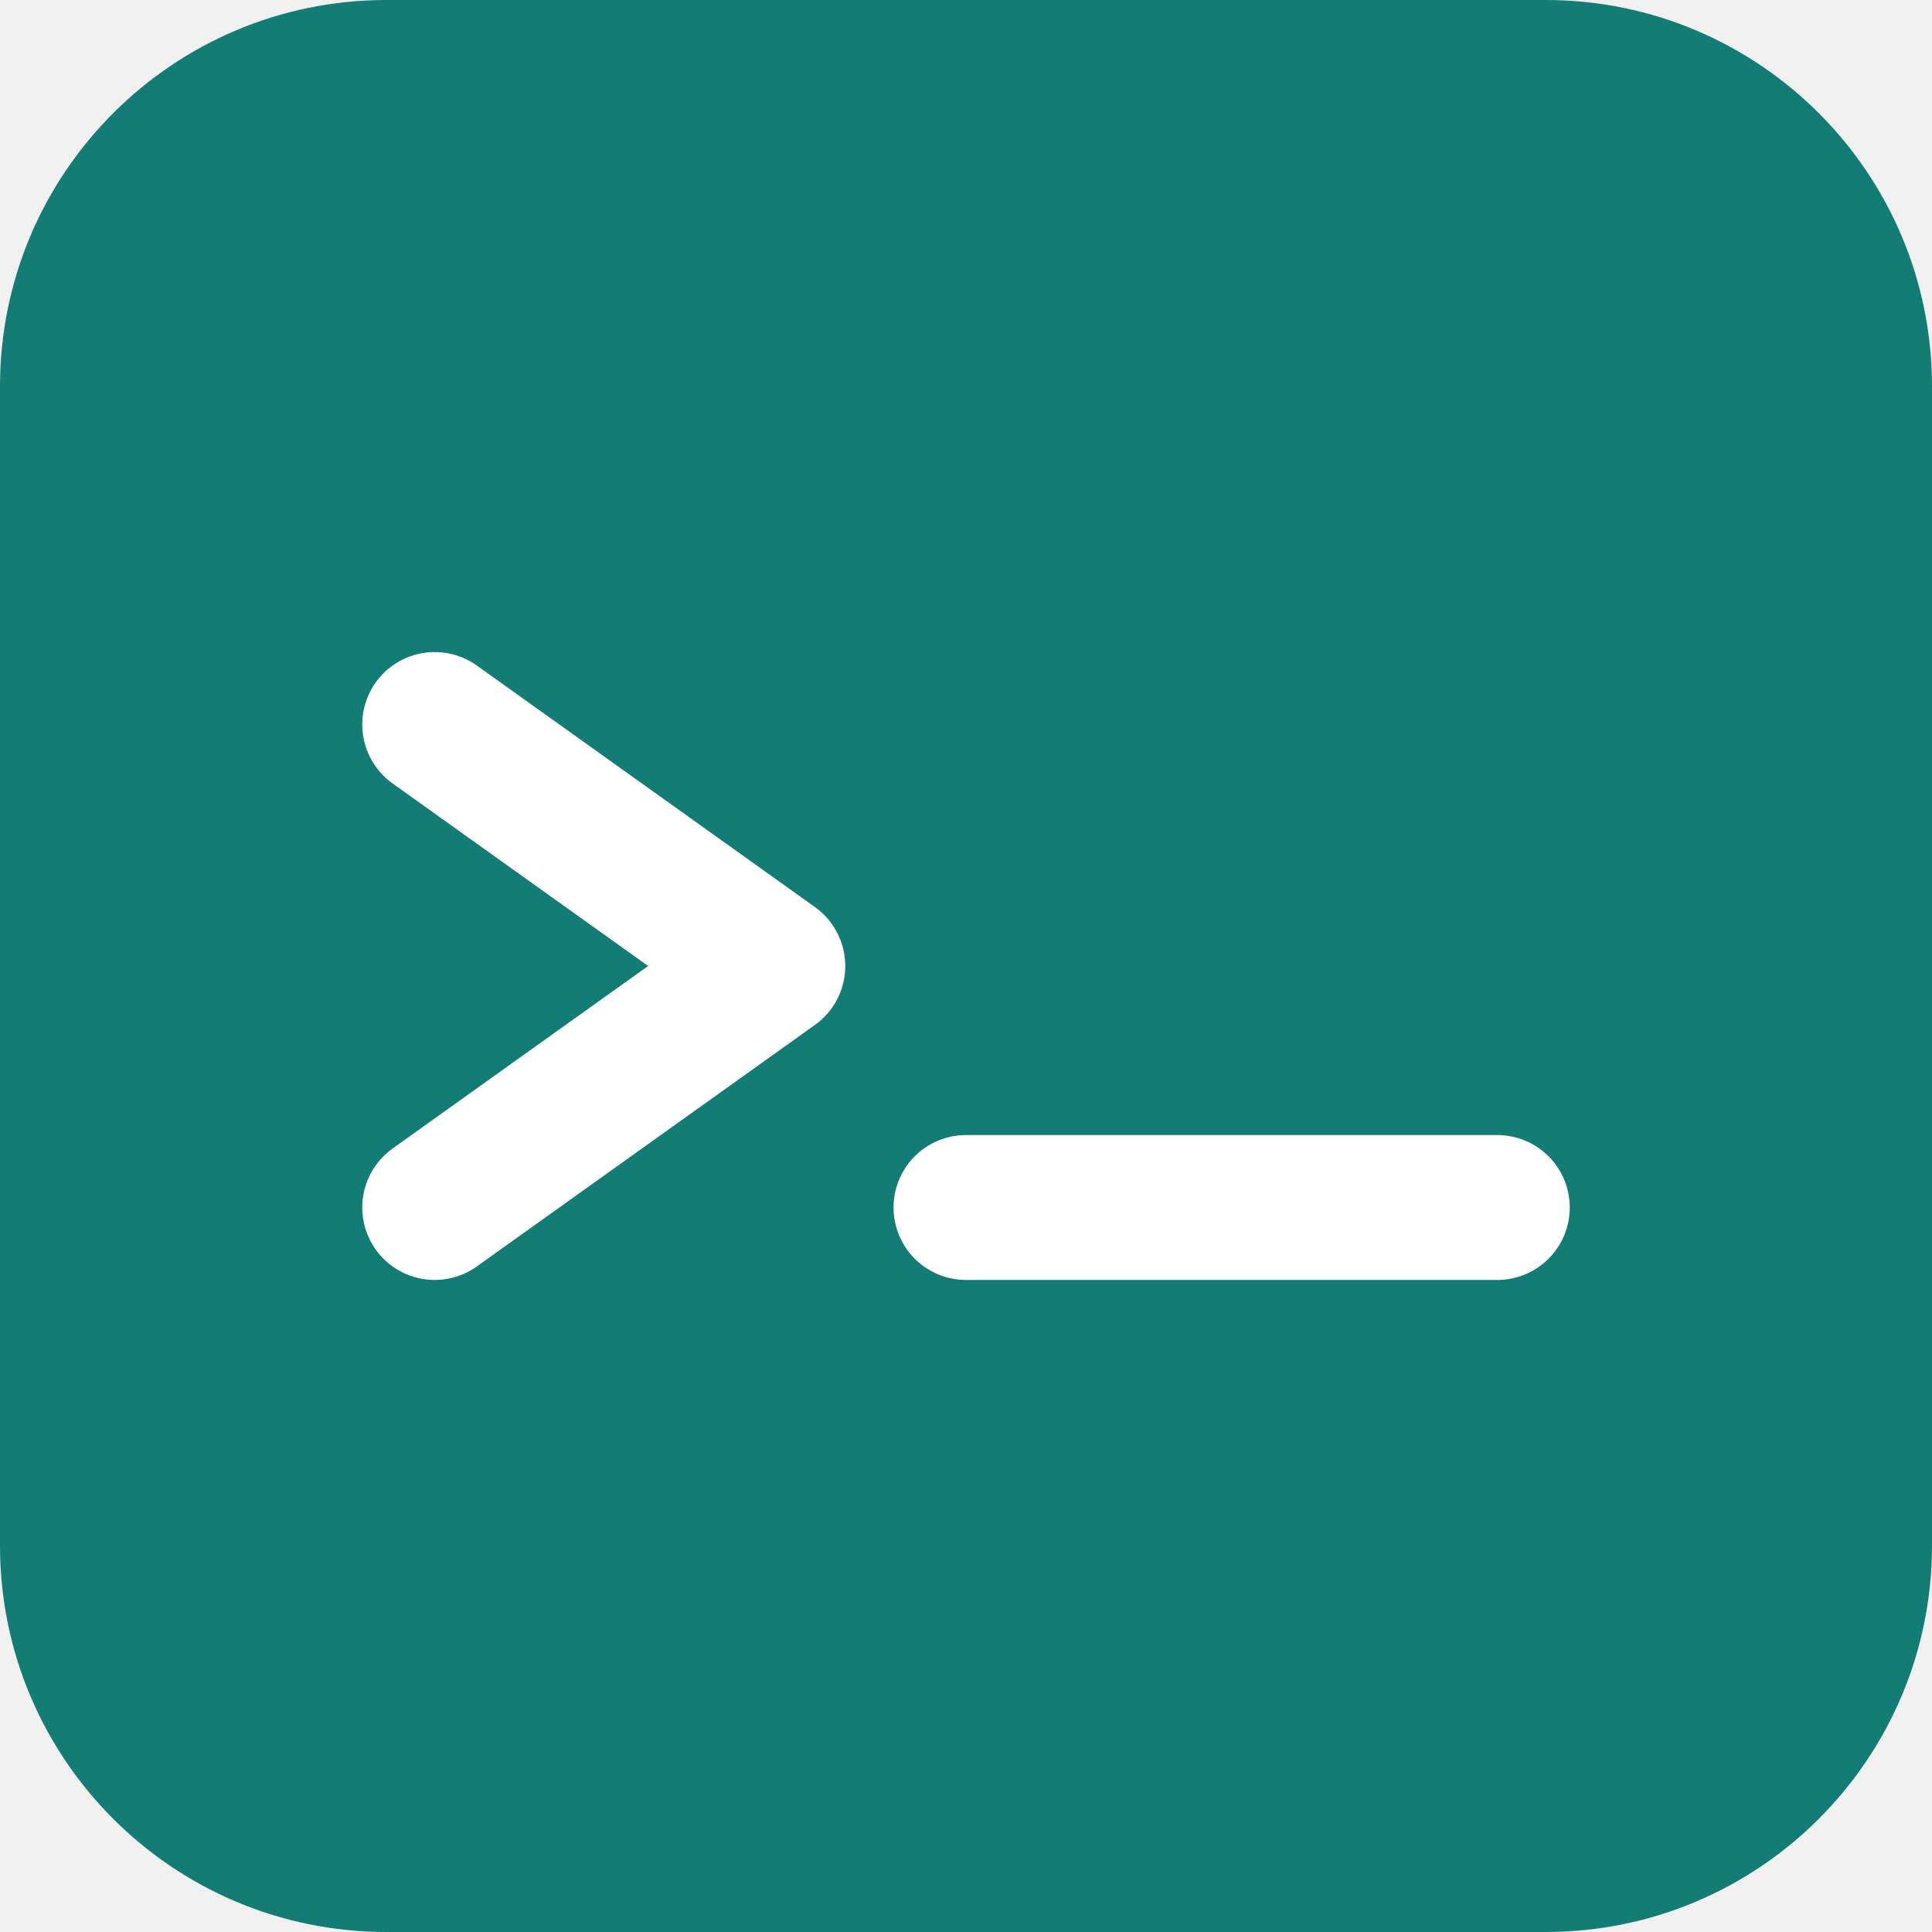
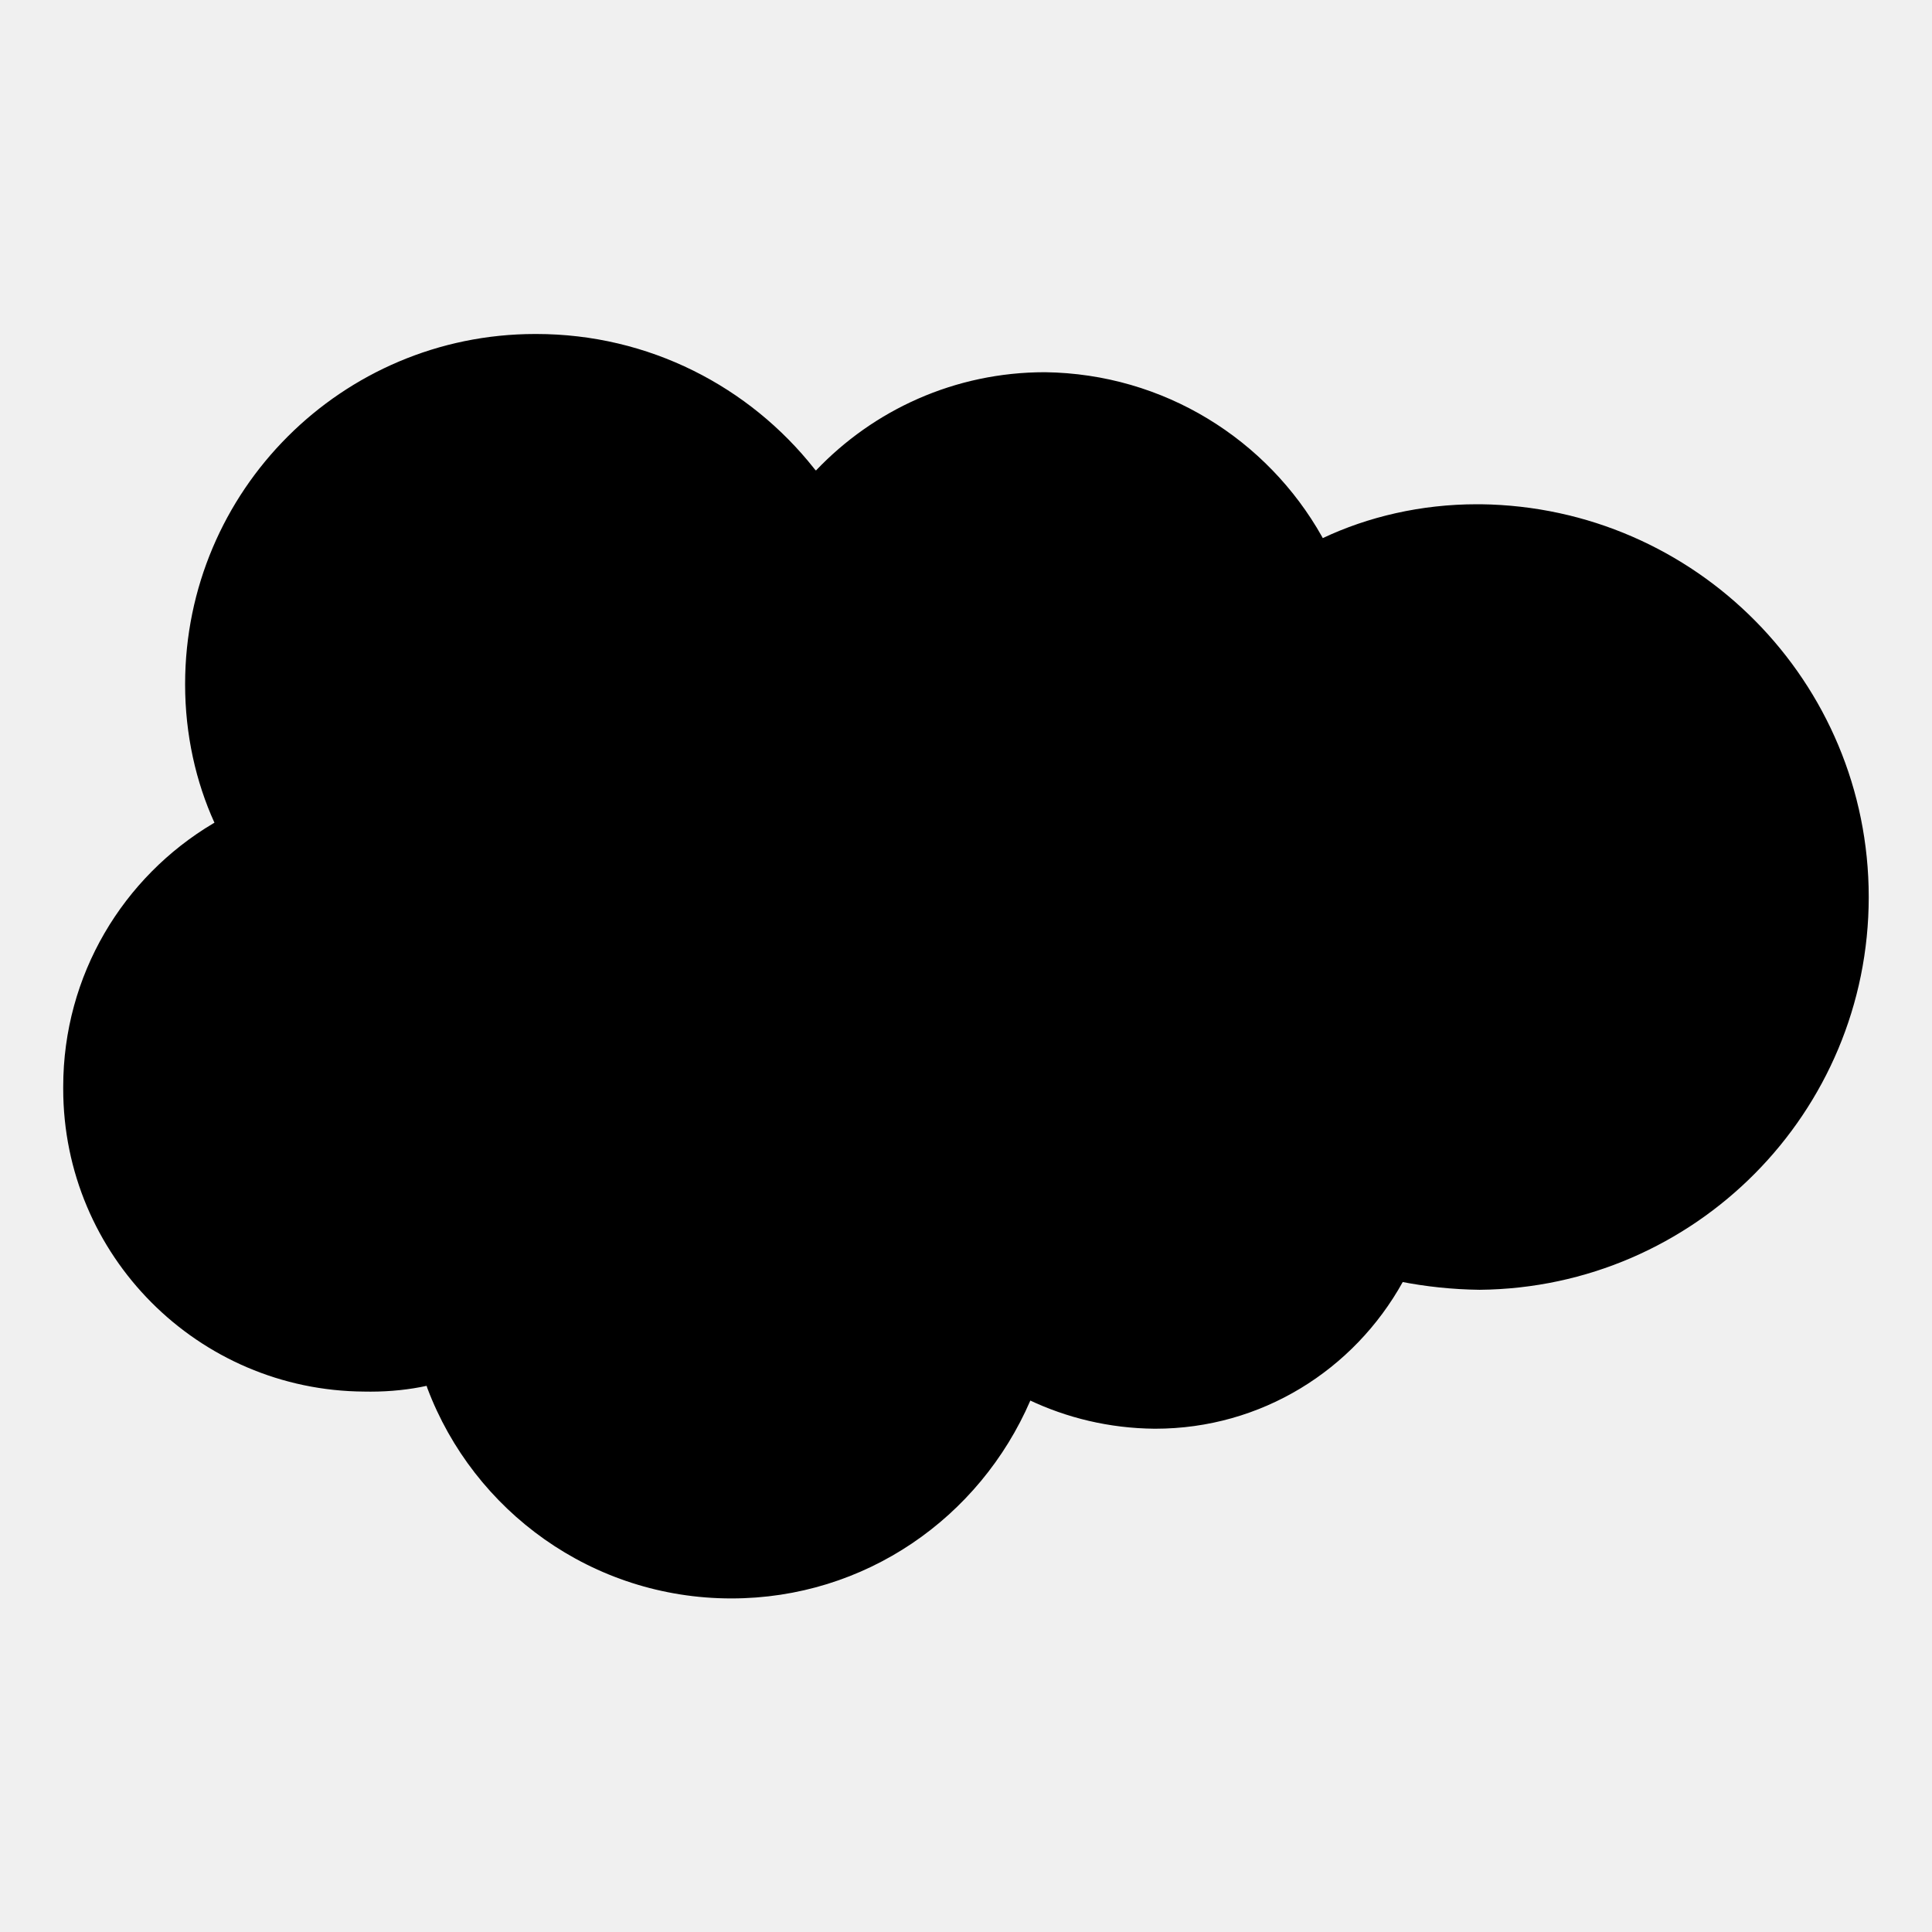
- <svg xmlns="http://www.w3.org/2000/svg" width="40" height="40" viewBox="0 0 40 40">
-   <rect width="40" height="40" rx="8" fill="#137c74" />
-   <path d="m9 15 7 5-7 5m11 0h11" stroke="white" stroke-width="3" fill="none" stroke-linecap="round" stroke-linejoin="round" />
+ <svg xmlns="http://www.w3.org/2000/svg" fill="#000000" width="800px" height="800px" viewBox="0 0 32 32" version="1.1">
+   <path d="M13.515 7.793c0.954-1.003 2.3-1.628 3.791-1.628 0.001 0 0.003 0 0.004 0h-0c1.971 0.026 3.681 1.116 4.585 2.721l0.014 0.027c0.749-0.354 1.627-0.561 2.553-0.561 0.023 0 0.045 0 0.067 0l-0.003-0c3.559 0.045 6.426 2.941 6.426 6.505 0 3.572-2.879 6.472-6.444 6.506l-0.003 0c-0.453-0.006-0.892-0.053-1.317-0.137l0.046 0.008c-0.81 1.459-2.342 2.43-4.1 2.43-0.004 0-0.009 0-0.013-0h0.001c-0.748-0.007-1.454-0.179-2.086-0.48l0.030 0.013c-0.84 1.943-2.74 3.278-4.952 3.278-2.304 0-4.269-1.448-5.036-3.484l-0.012-0.037c-0.279 0.061-0.599 0.096-0.927 0.096-0.035 0-0.071-0-0.106-0.001l0.005 0c-2.76-0.014-4.991-2.254-4.991-5.015 0-0.011 0-0.023 0-0.034v0.002c0-0.001 0-0.001 0-0.002 0-1.854 0.996-3.476 2.482-4.36l0.023-0.013c-0.307-0.674-0.486-1.461-0.486-2.29 0-0.004 0-0.008 0-0.011v0.001c0.003-3.199 2.596-5.792 5.795-5.795h0c0.006-0 0.014-0 0.021-0 1.867 0 3.531 0.872 4.605 2.231l0.009 0.012z" />
</svg>
